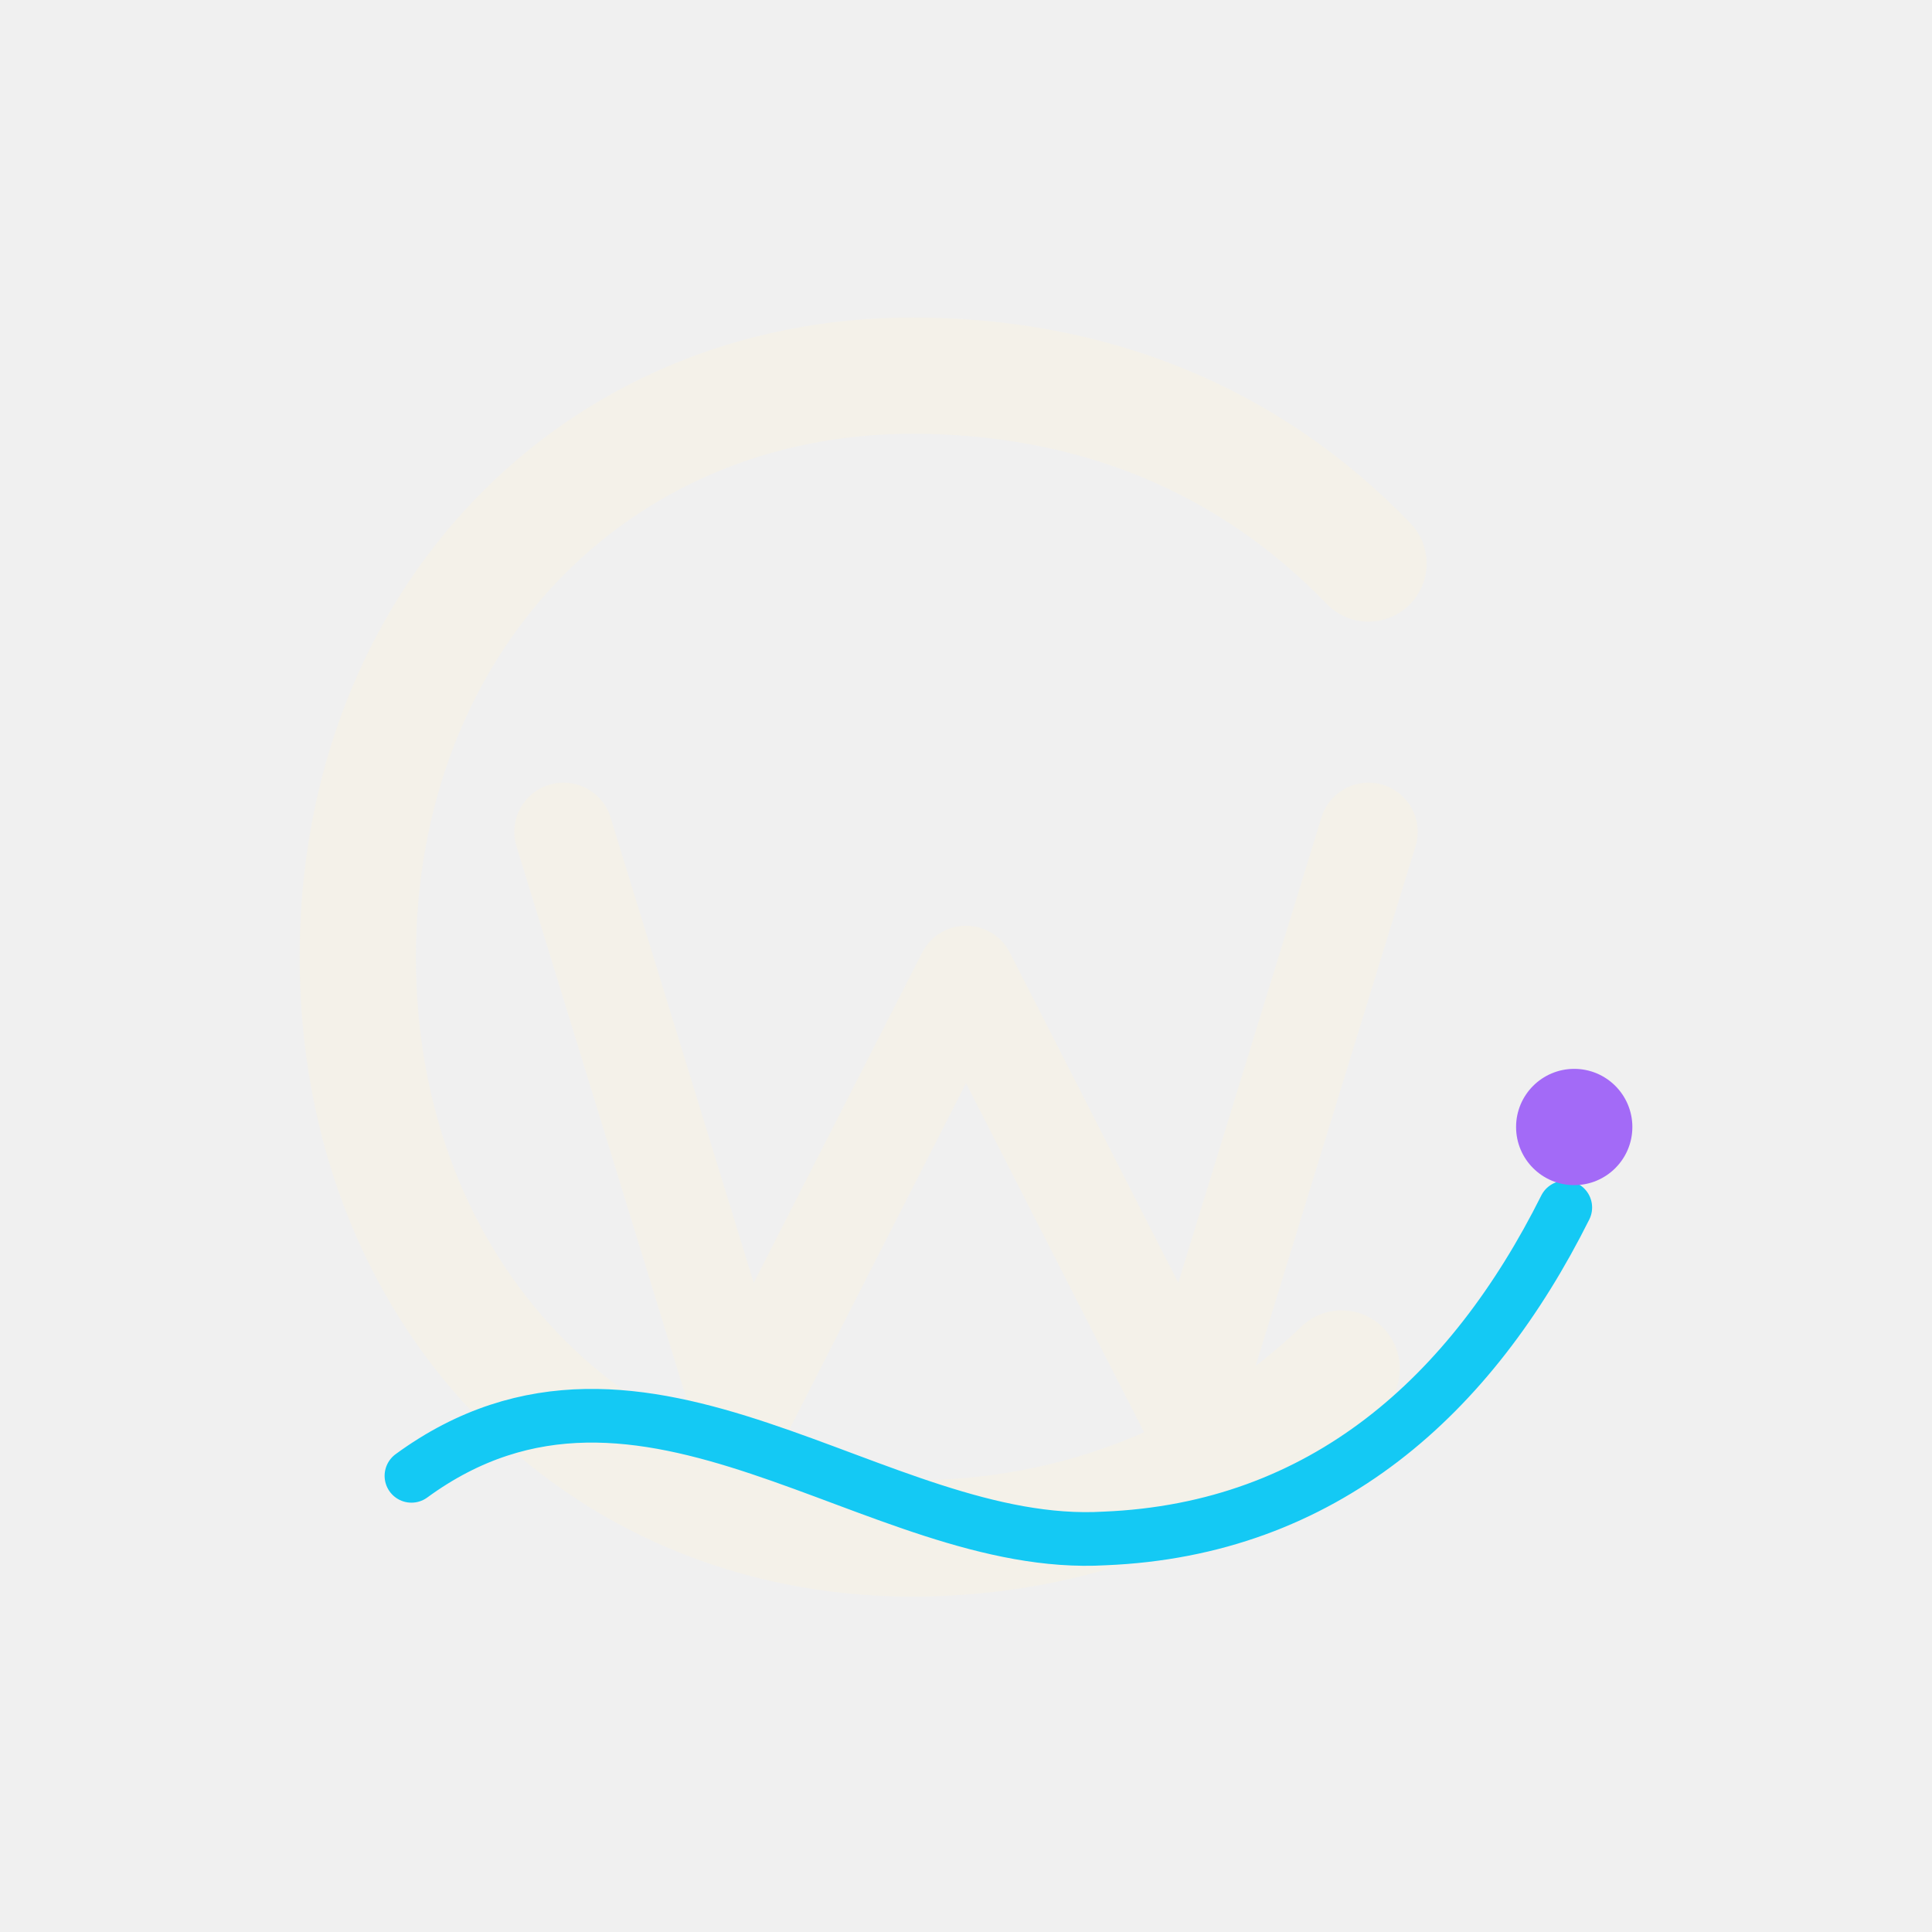
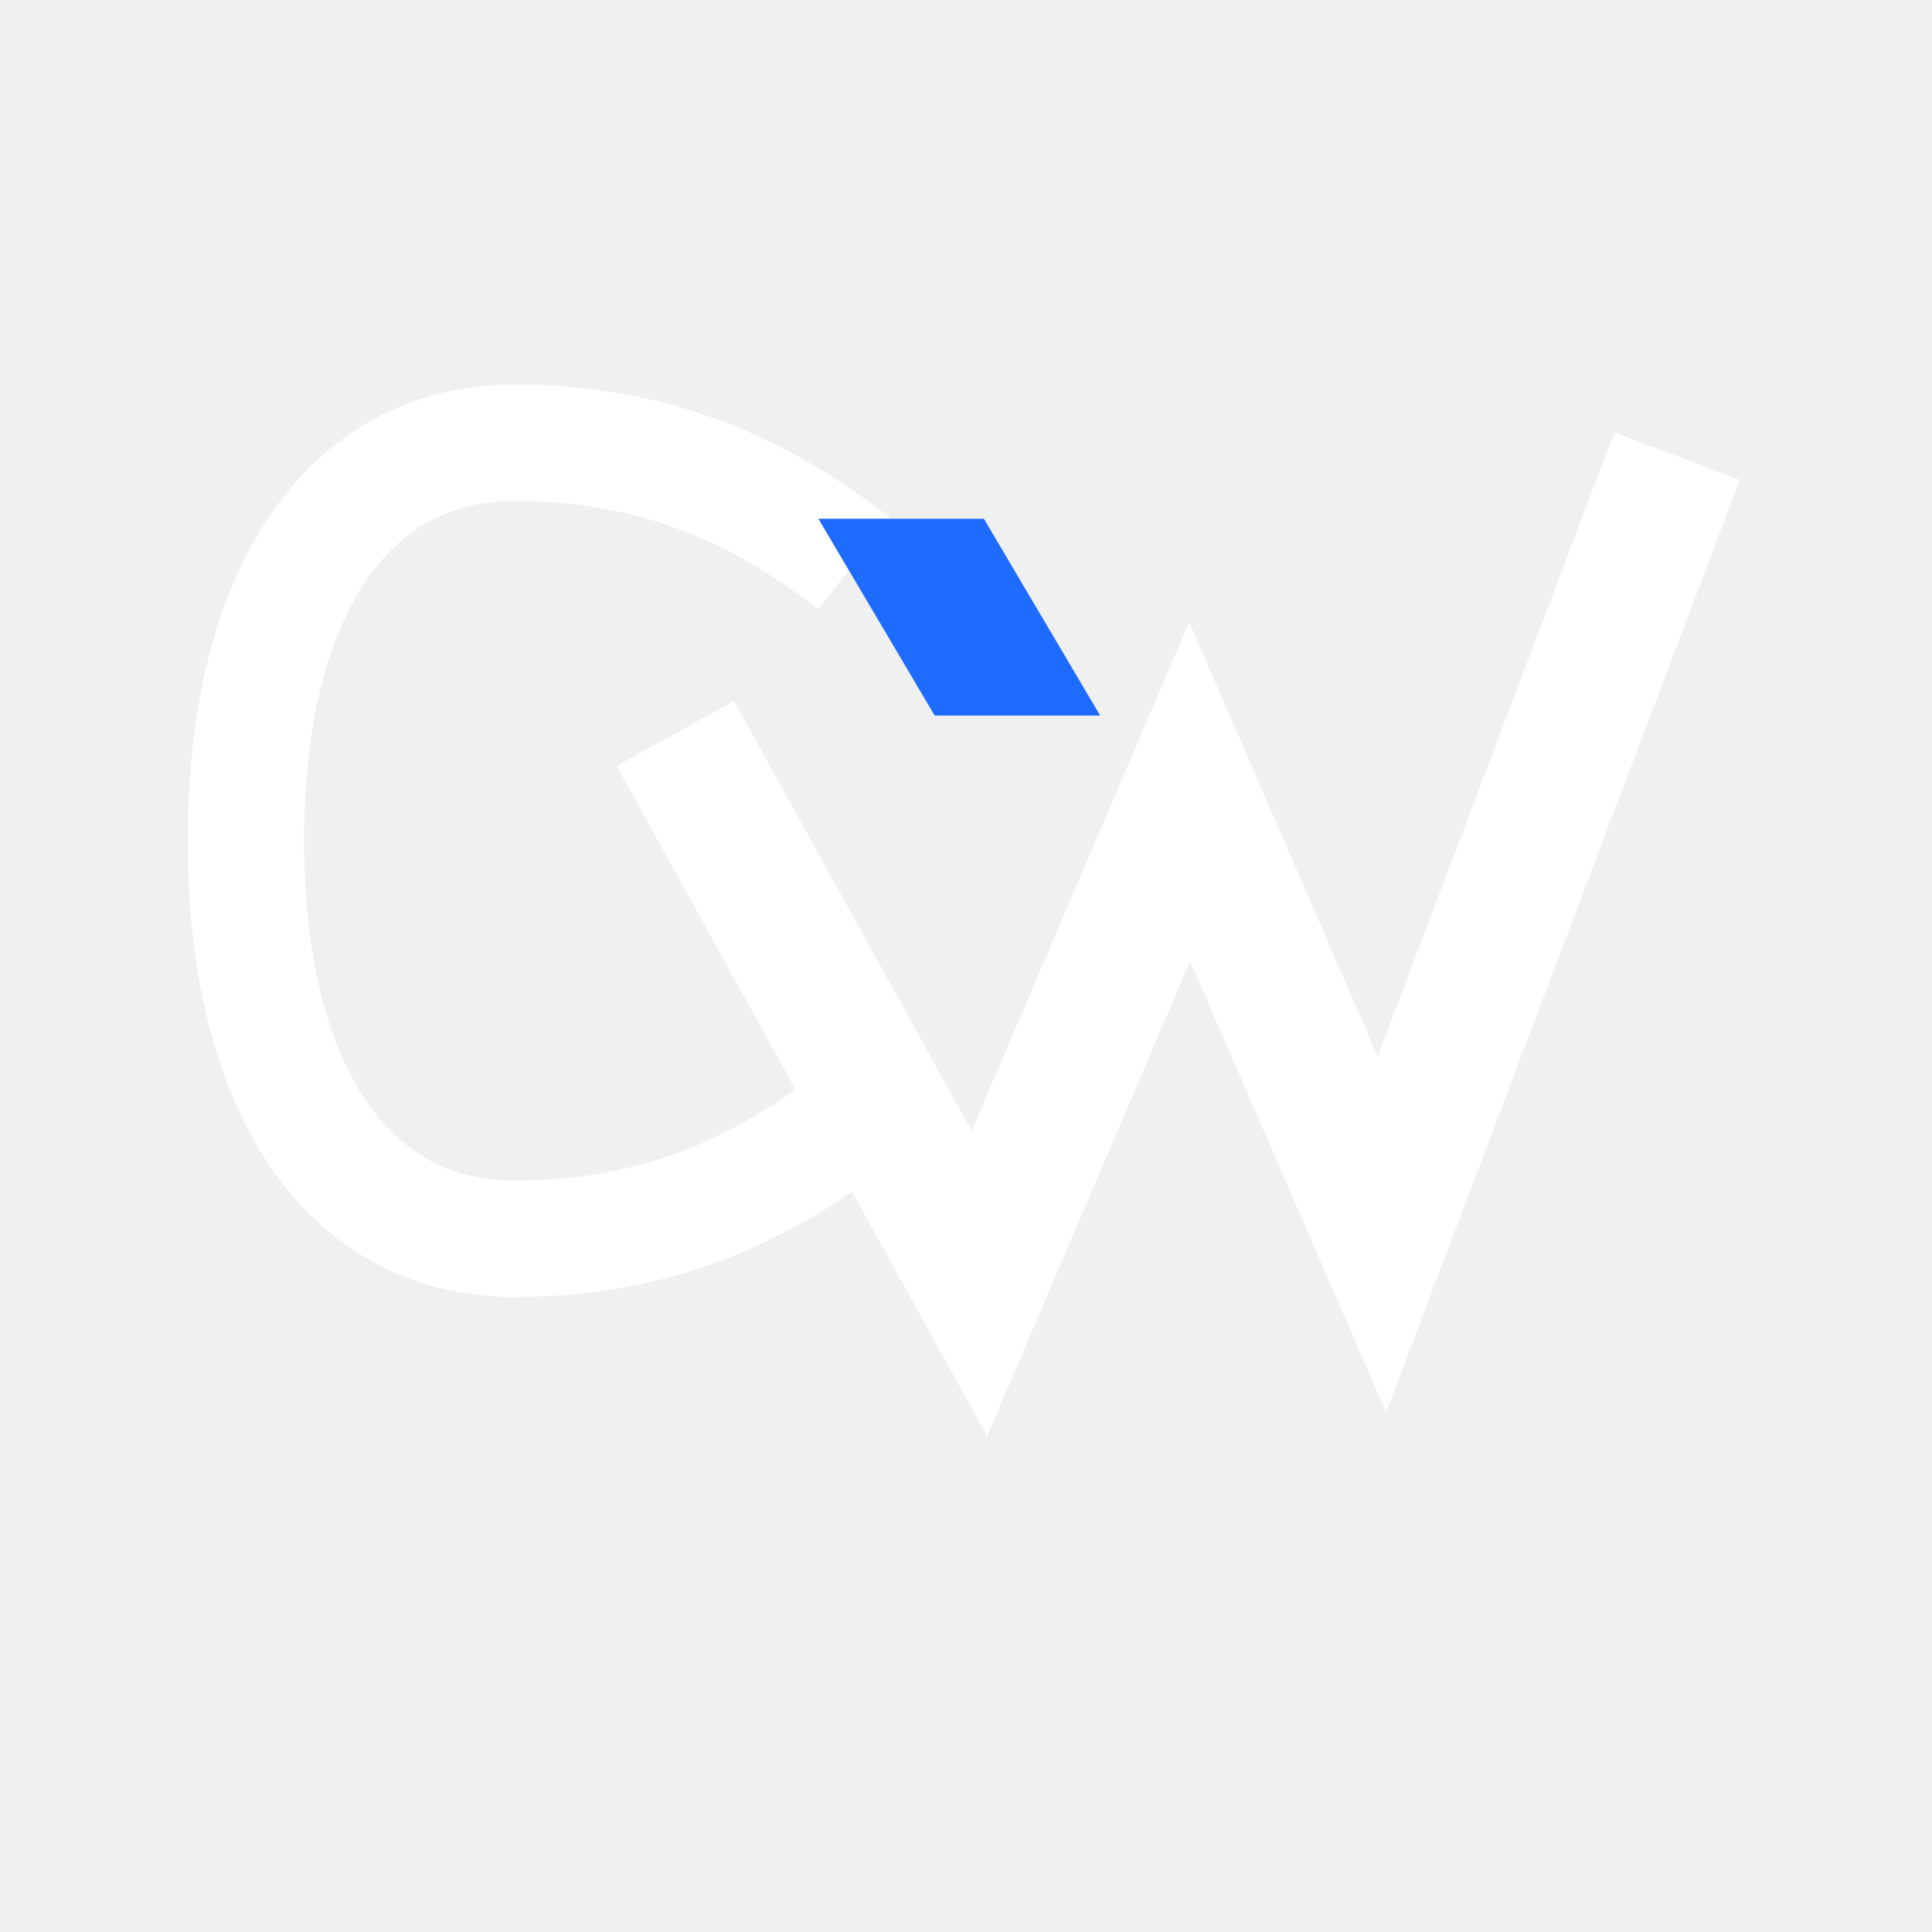
<svg xmlns="http://www.w3.org/2000/svg" width="432" height="432" viewBox="0 0 432 432" fill="none">
-   <path d="M306 126C279 98 244 84 204 84C133 84 80 139 80 214C80 289 133 344 204 344C240 344 274 331 300 306" stroke="#F4F1E9" stroke-width="26" stroke-linecap="round" />
-   <path d="M126 186L166 316L216 218L266 316L306 186" stroke="#F4F1E9" stroke-width="22" stroke-linecap="round" stroke-linejoin="round" />
-   <path d="M92 330C144 292 196 347 247 344C296 342 329 312 350 270" stroke="#14C9F4" stroke-width="12" stroke-linecap="round" />
-   <circle cx="352" cy="252" r="13" fill="#A36AF7" />
+   <path d="M191 126C168 108 144 99 115 99C78 99 55 132 55 188C55 244 78 277 115 277C144 277 168 268 191 250" stroke="#FFFFFF" stroke-width="26" stroke-linecap="butt" />
+   <path d="M151 164L219 287L266 177L309 276L375 102" stroke="#FFFFFF" stroke-width="30" stroke-linecap="butt" stroke-linejoin="miter" />
+   <path d="M183 116H220L246 160H209L183 116Z" fill="#1E6BFF" />
</svg>
